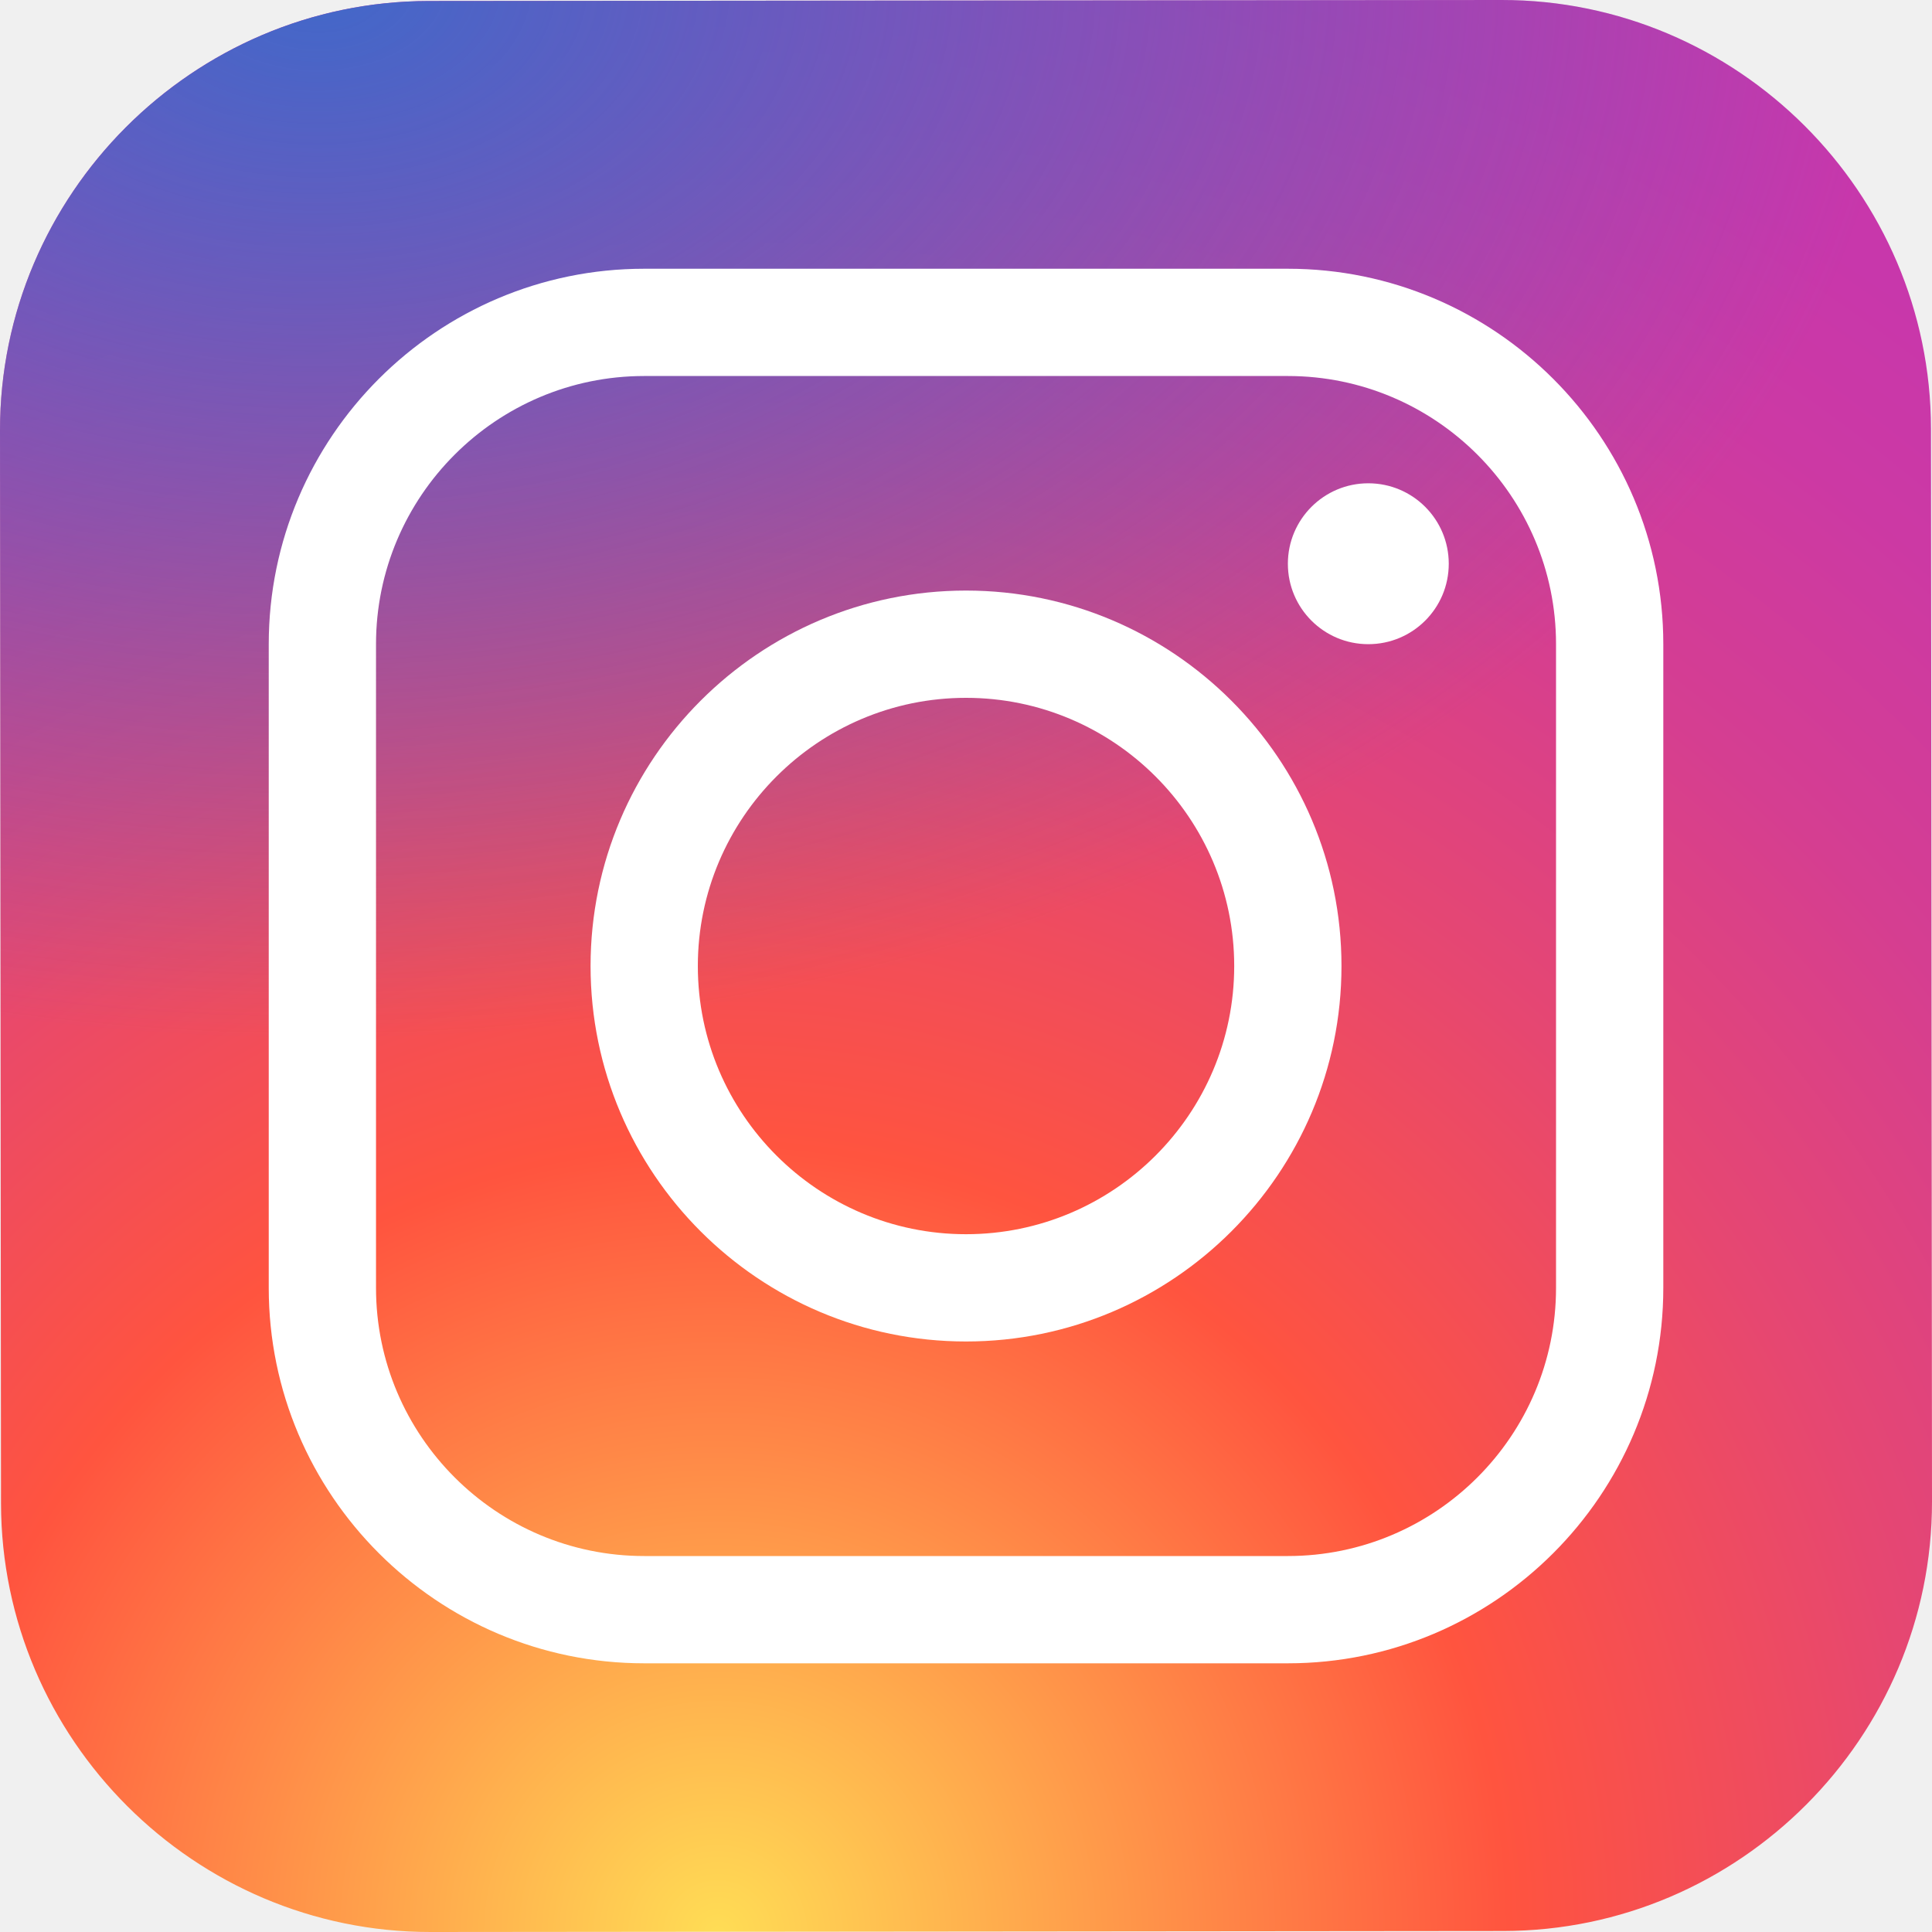
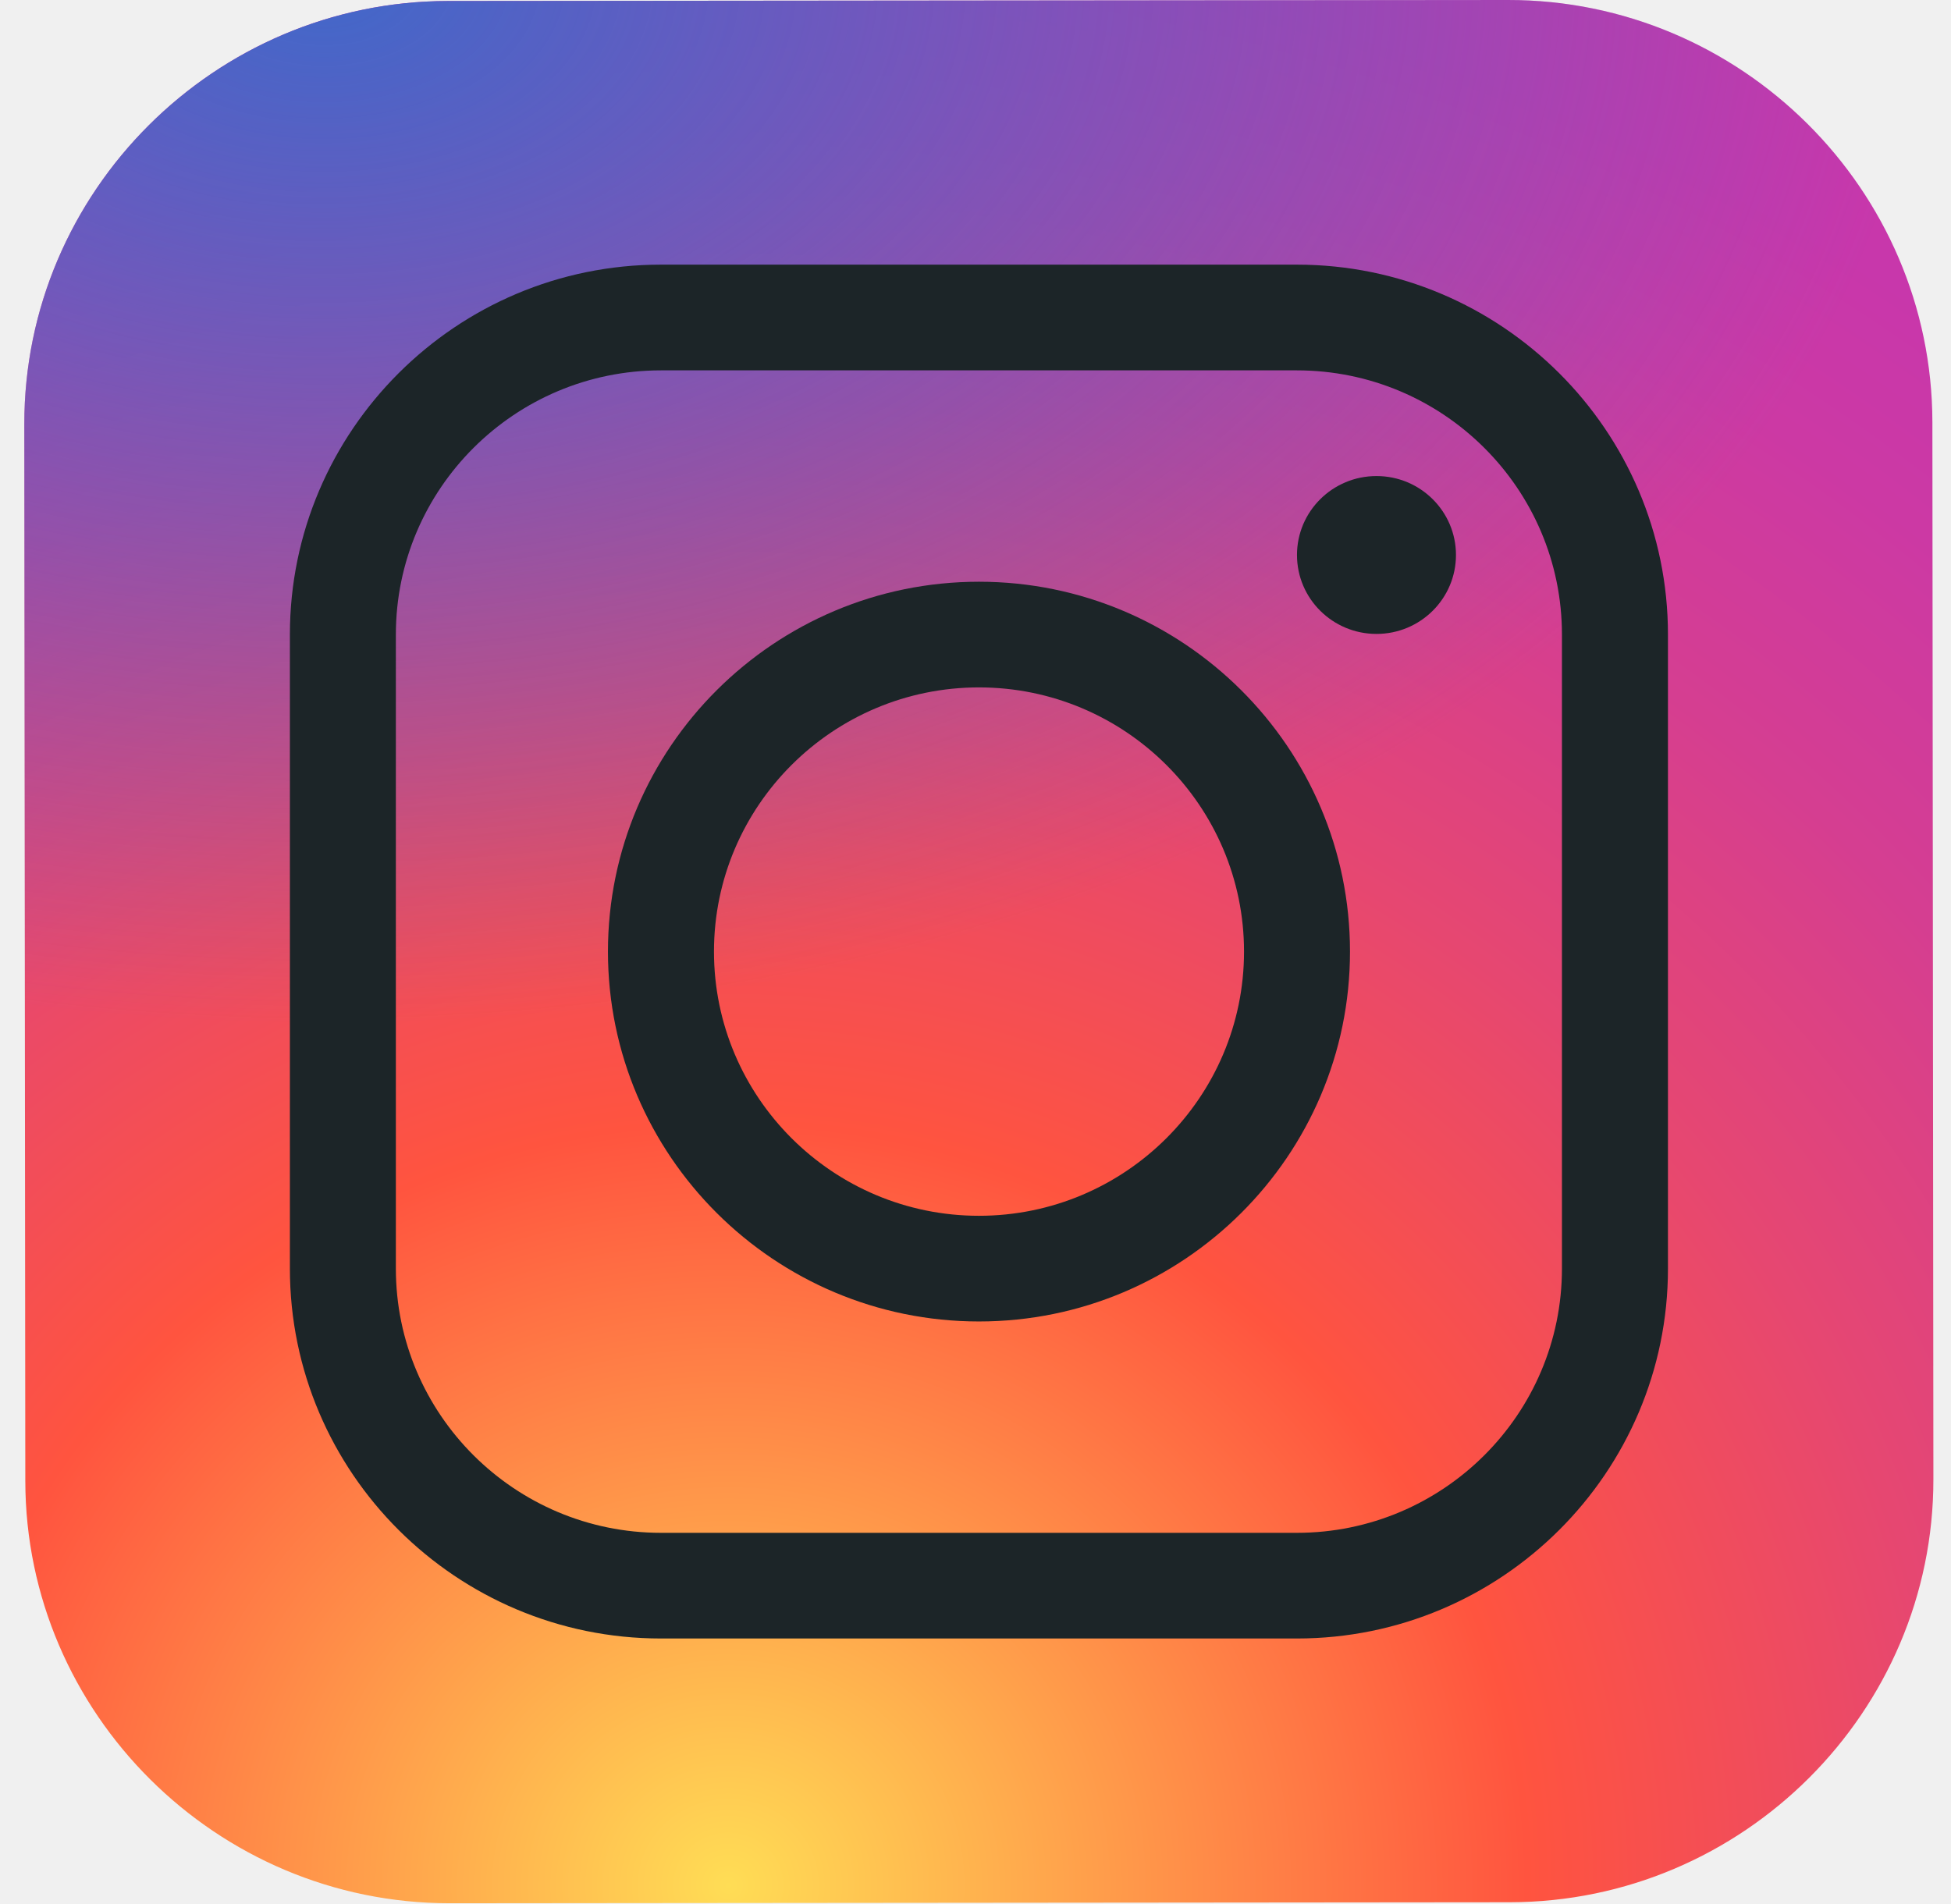
- <svg xmlns="http://www.w3.org/2000/svg" width="40" height="40" viewBox="0 0 40 40" fill="none">
-   <path d="M31.125 39.979L8.914 40C4.028 40.004 0.027 36.011 0.021 31.125L3.70228e-06 8.914C-0.004 4.028 3.989 0.027 8.875 0.021L31.086 3.70228e-06C35.972 -0.004 39.973 3.989 39.979 8.875L40 31.086C40.005 35.973 36.011 39.974 31.125 39.979Z" fill="url(#paint0_radial)" />
-   <path d="M31.125 39.979L8.914 40C4.028 40.004 0.027 36.011 0.021 31.125L3.70228e-06 8.914C-0.004 4.028 3.989 0.027 8.875 0.021L31.086 3.70228e-06C35.972 -0.004 39.973 3.989 39.979 8.875L40 31.086C40.005 35.973 36.011 39.974 31.125 39.979Z" fill="url(#paint1_radial)" />
-   <path d="M20 27.774C15.715 27.774 12.227 24.287 12.227 20.001C12.227 15.714 15.715 12.227 20 12.227C24.286 12.227 27.774 15.714 27.774 20.001C27.774 24.287 24.286 27.774 20 27.774ZM20 14.448C16.939 14.448 14.448 16.939 14.448 20.001C14.448 23.062 16.939 25.553 20 25.553C23.062 25.553 25.553 23.062 25.553 20.001C25.553 16.939 23.062 14.448 20 14.448Z" fill="white" />
-   <path d="M28.329 13.337C29.25 13.337 29.995 12.592 29.995 11.672C29.995 10.752 29.25 10.006 28.329 10.006C27.41 10.006 26.664 10.752 26.664 11.672C26.664 12.592 27.41 13.337 28.329 13.337Z" fill="white" />
-   <path d="M26.664 34.437H13.337C9.052 34.437 5.564 30.95 5.564 26.664V13.337C5.564 9.051 9.052 5.564 13.337 5.564H26.664C30.949 5.564 34.437 9.051 34.437 13.337V26.664C34.437 30.95 30.949 34.437 26.664 34.437ZM13.337 7.785C10.276 7.785 7.785 10.276 7.785 13.337V26.664C7.785 29.725 10.276 32.216 13.337 32.216H26.664C29.725 32.216 32.216 29.725 32.216 26.664V13.337C32.216 10.276 29.725 7.785 26.664 7.785H13.337Z" fill="white" />
+ <svg xmlns="http://www.w3.org/2000/svg" width="41" height="40" viewBox="0 0 41 40" fill="none">
+   <path d="M31.729 39.979L9.452 40C4.551 40.004 0.537 36.011 0.532 31.125L0.511 8.914C0.506 4.028 4.512 0.027 9.413 0.021L31.69 3.70228e-06C36.591 -0.004 40.604 3.989 40.609 8.875L40.63 31.086C40.636 35.973 36.63 39.974 31.729 39.979Z" fill="url(#paint0_radial)" />
+   <path d="M31.729 39.979L9.452 40C4.551 40.004 0.537 36.011 0.532 31.125L0.511 8.914C0.506 4.028 4.512 0.027 9.413 0.021L31.69 3.70228e-06C36.591 -0.004 40.604 3.989 40.609 8.875L40.63 31.086C40.636 35.973 36.63 39.974 31.729 39.979Z" fill="url(#paint1_radial)" />
+   <path d="M20.573 27.773C16.275 27.773 12.776 24.286 12.776 19.999C12.776 15.713 16.275 12.226 20.573 12.226C24.872 12.226 28.37 15.713 28.37 19.999C28.37 24.286 24.872 27.773 20.573 27.773ZM20.573 14.447C17.502 14.447 15.004 16.938 15.004 19.999C15.004 23.061 17.502 25.552 20.573 25.552C23.644 25.552 26.143 23.061 26.143 19.999C26.143 16.938 23.644 14.447 20.573 14.447Z" fill="#1C2528" />
+   <path d="M28.927 13.323C29.849 13.323 30.597 12.58 30.597 11.664C30.597 10.748 29.849 10.005 28.927 10.005C28.004 10.005 27.256 10.748 27.256 11.664C27.256 12.58 28.004 13.323 28.927 13.323Z" fill="#1C2528" />
+   <path d="M27.255 34.436H13.889C9.59 34.436 6.092 30.949 6.092 26.662V13.336C6.092 9.05 9.59 5.562 13.889 5.562H27.255C31.553 5.562 35.052 9.05 35.052 13.336V26.662C35.052 30.949 31.553 34.436 27.255 34.436ZM13.889 7.784C10.818 7.784 8.319 10.274 8.319 13.336V26.662C8.319 29.724 10.818 32.215 13.889 32.215H27.255C30.326 32.215 32.824 29.724 32.824 26.662V13.336C32.824 10.274 30.326 7.784 27.255 7.784H13.889Z" fill="#1C2528" />
  <defs>
-     <radialGradient id="paint0_radial" cx="0" cy="0" r="1" gradientUnits="userSpaceOnUse" gradientTransform="translate(14.8699 40.0289) scale(49.8614)">
+     <radialGradient id="paint0_radial" cx="0" cy="0" r="1" gradientUnits="userSpaceOnUse" gradientTransform="translate(15.4252 40.0289) scale(50.0107 49.8615)">
      <stop stop-color="#FFDD55" />
      <stop offset="0.328" stop-color="#FF543F" />
      <stop offset="0.348" stop-color="#FC5245" />
      <stop offset="0.504" stop-color="#E64771" />
      <stop offset="0.643" stop-color="#D53E91" />
      <stop offset="0.761" stop-color="#CC39A4" />
      <stop offset="0.841" stop-color="#C837AB" />
    </radialGradient>
-     <radialGradient id="paint1_radial" cx="0" cy="0" r="1" gradientUnits="userSpaceOnUse" gradientTransform="translate(6.4366 -0.499397) scale(33.1081 22.0599)">
+     <radialGradient id="paint1_radial" cx="0" cy="0" r="1" gradientUnits="userSpaceOnUse" gradientTransform="translate(6.96662 -0.499397) scale(33.2072 22.0599)">
      <stop stop-color="#4168C9" />
      <stop offset="0.999" stop-color="#4168C9" stop-opacity="0" />
    </radialGradient>
  </defs>
</svg>
